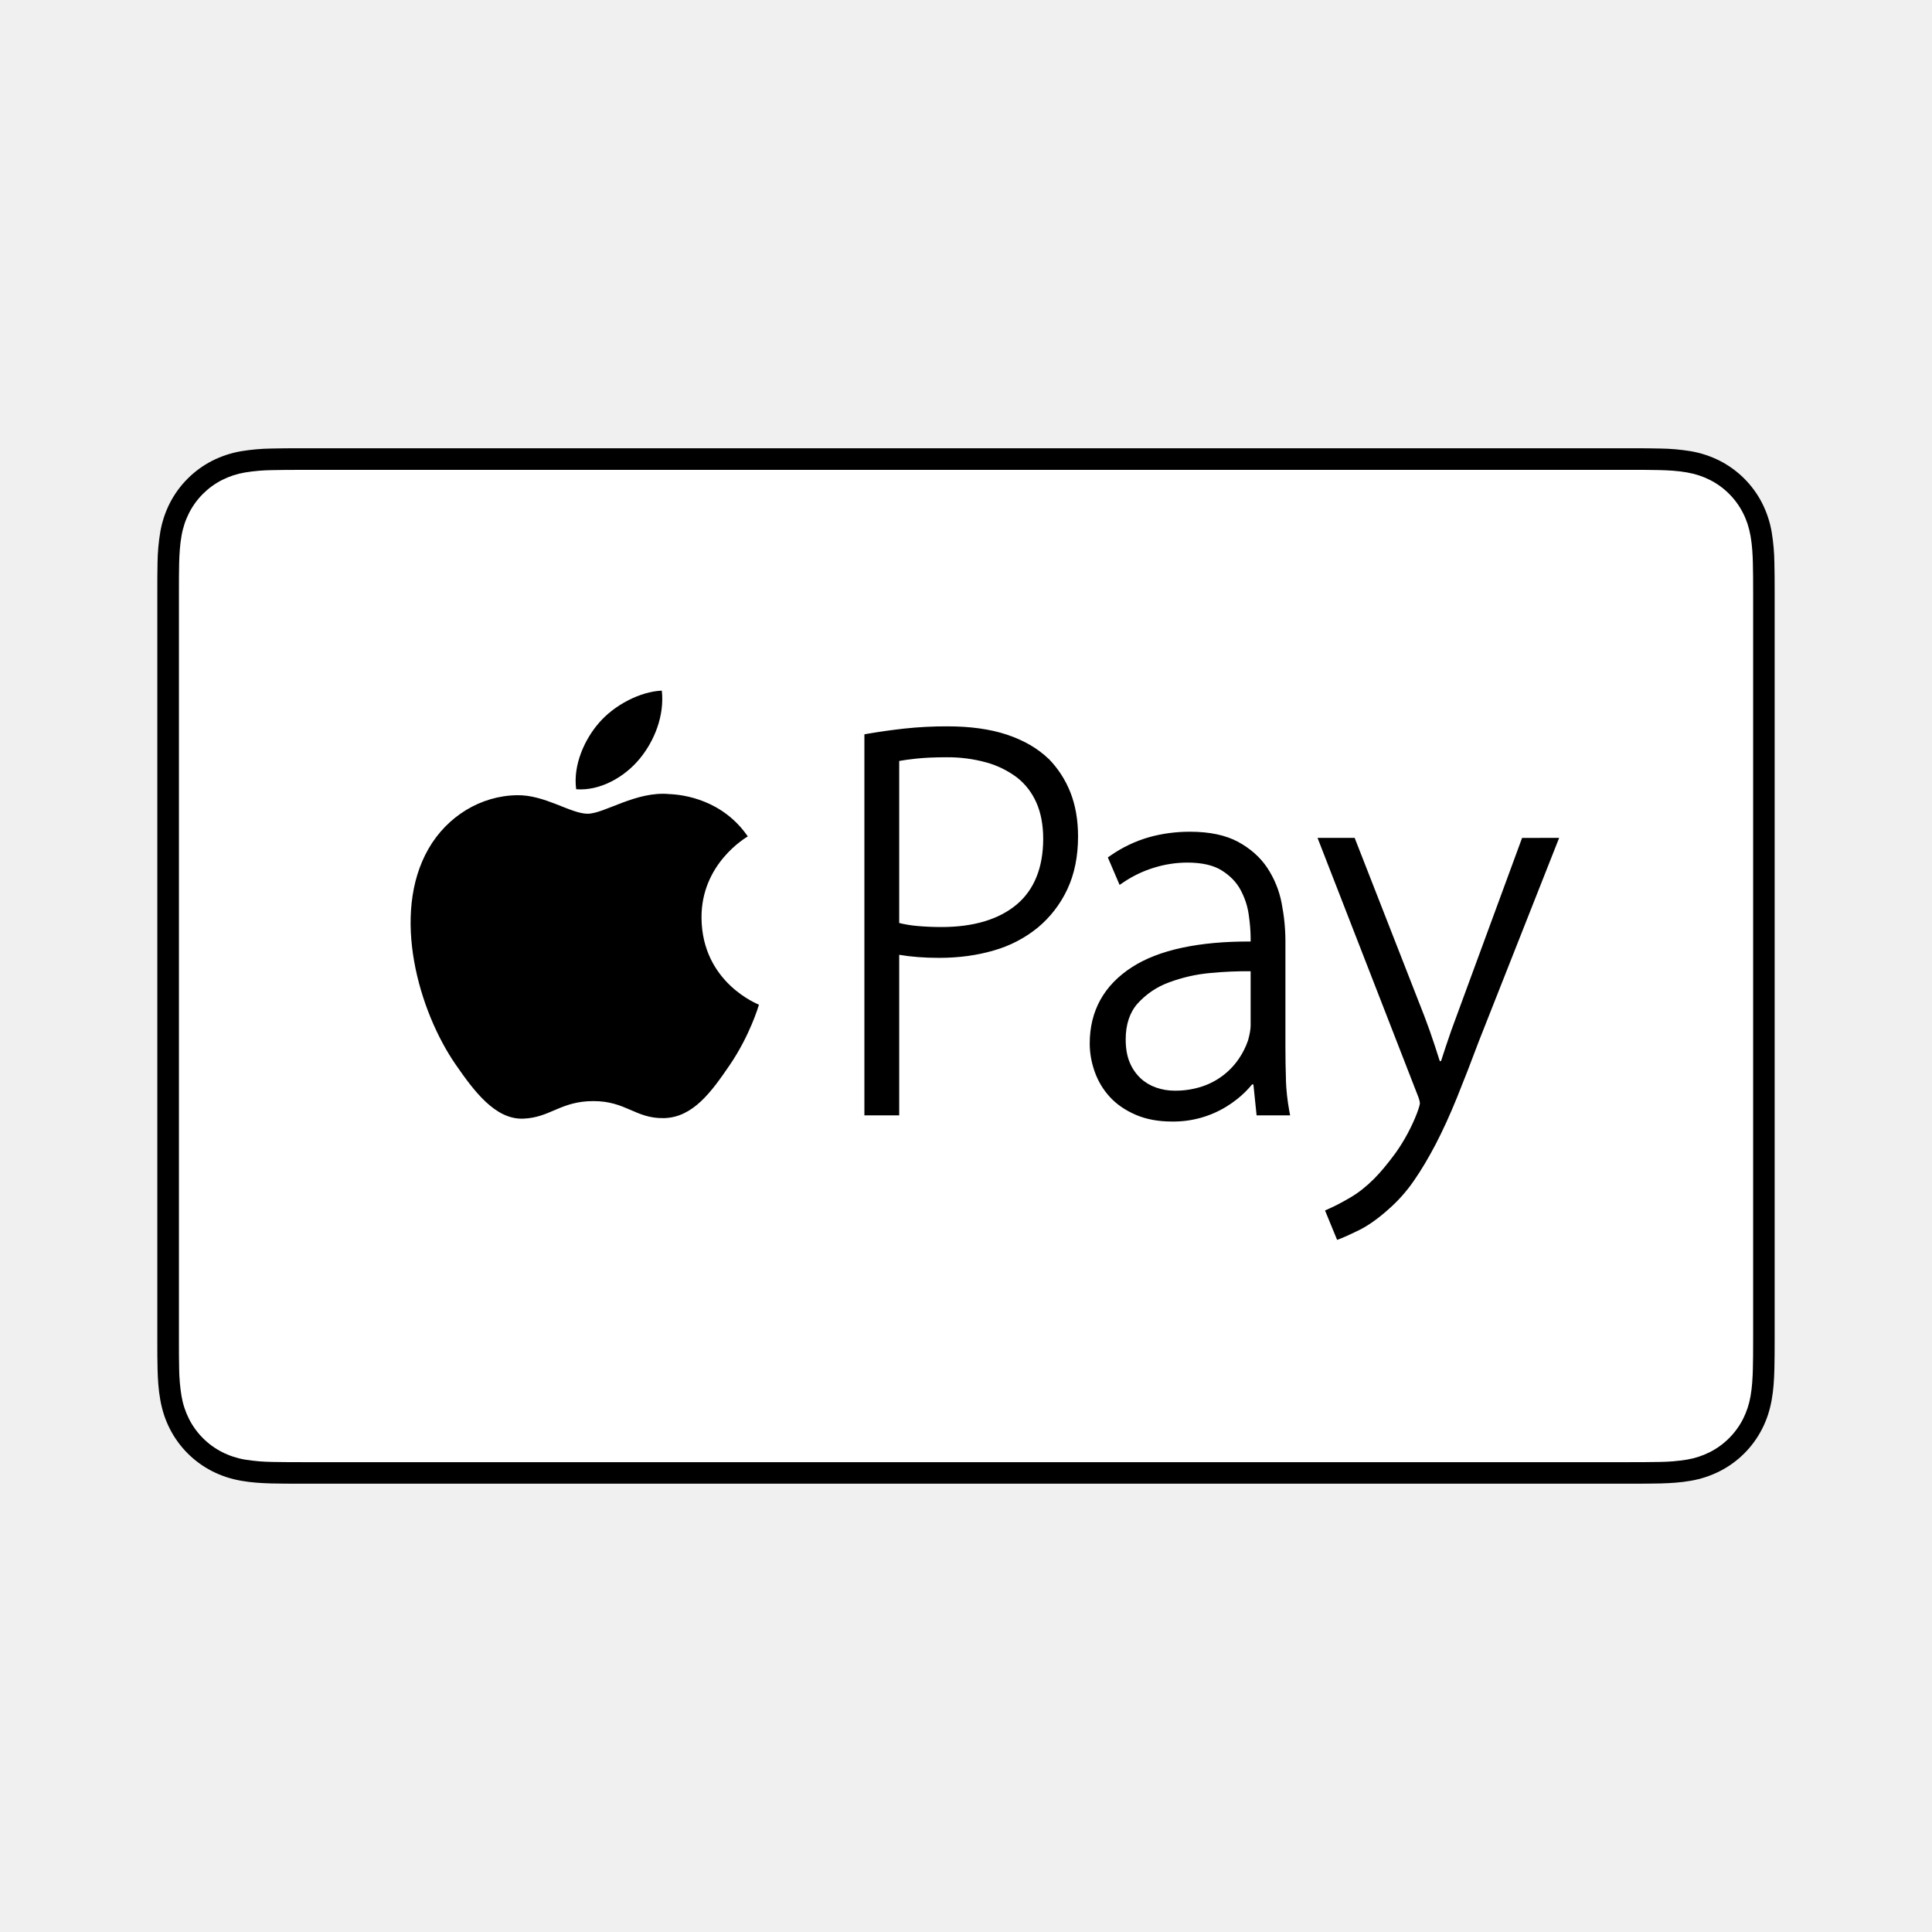
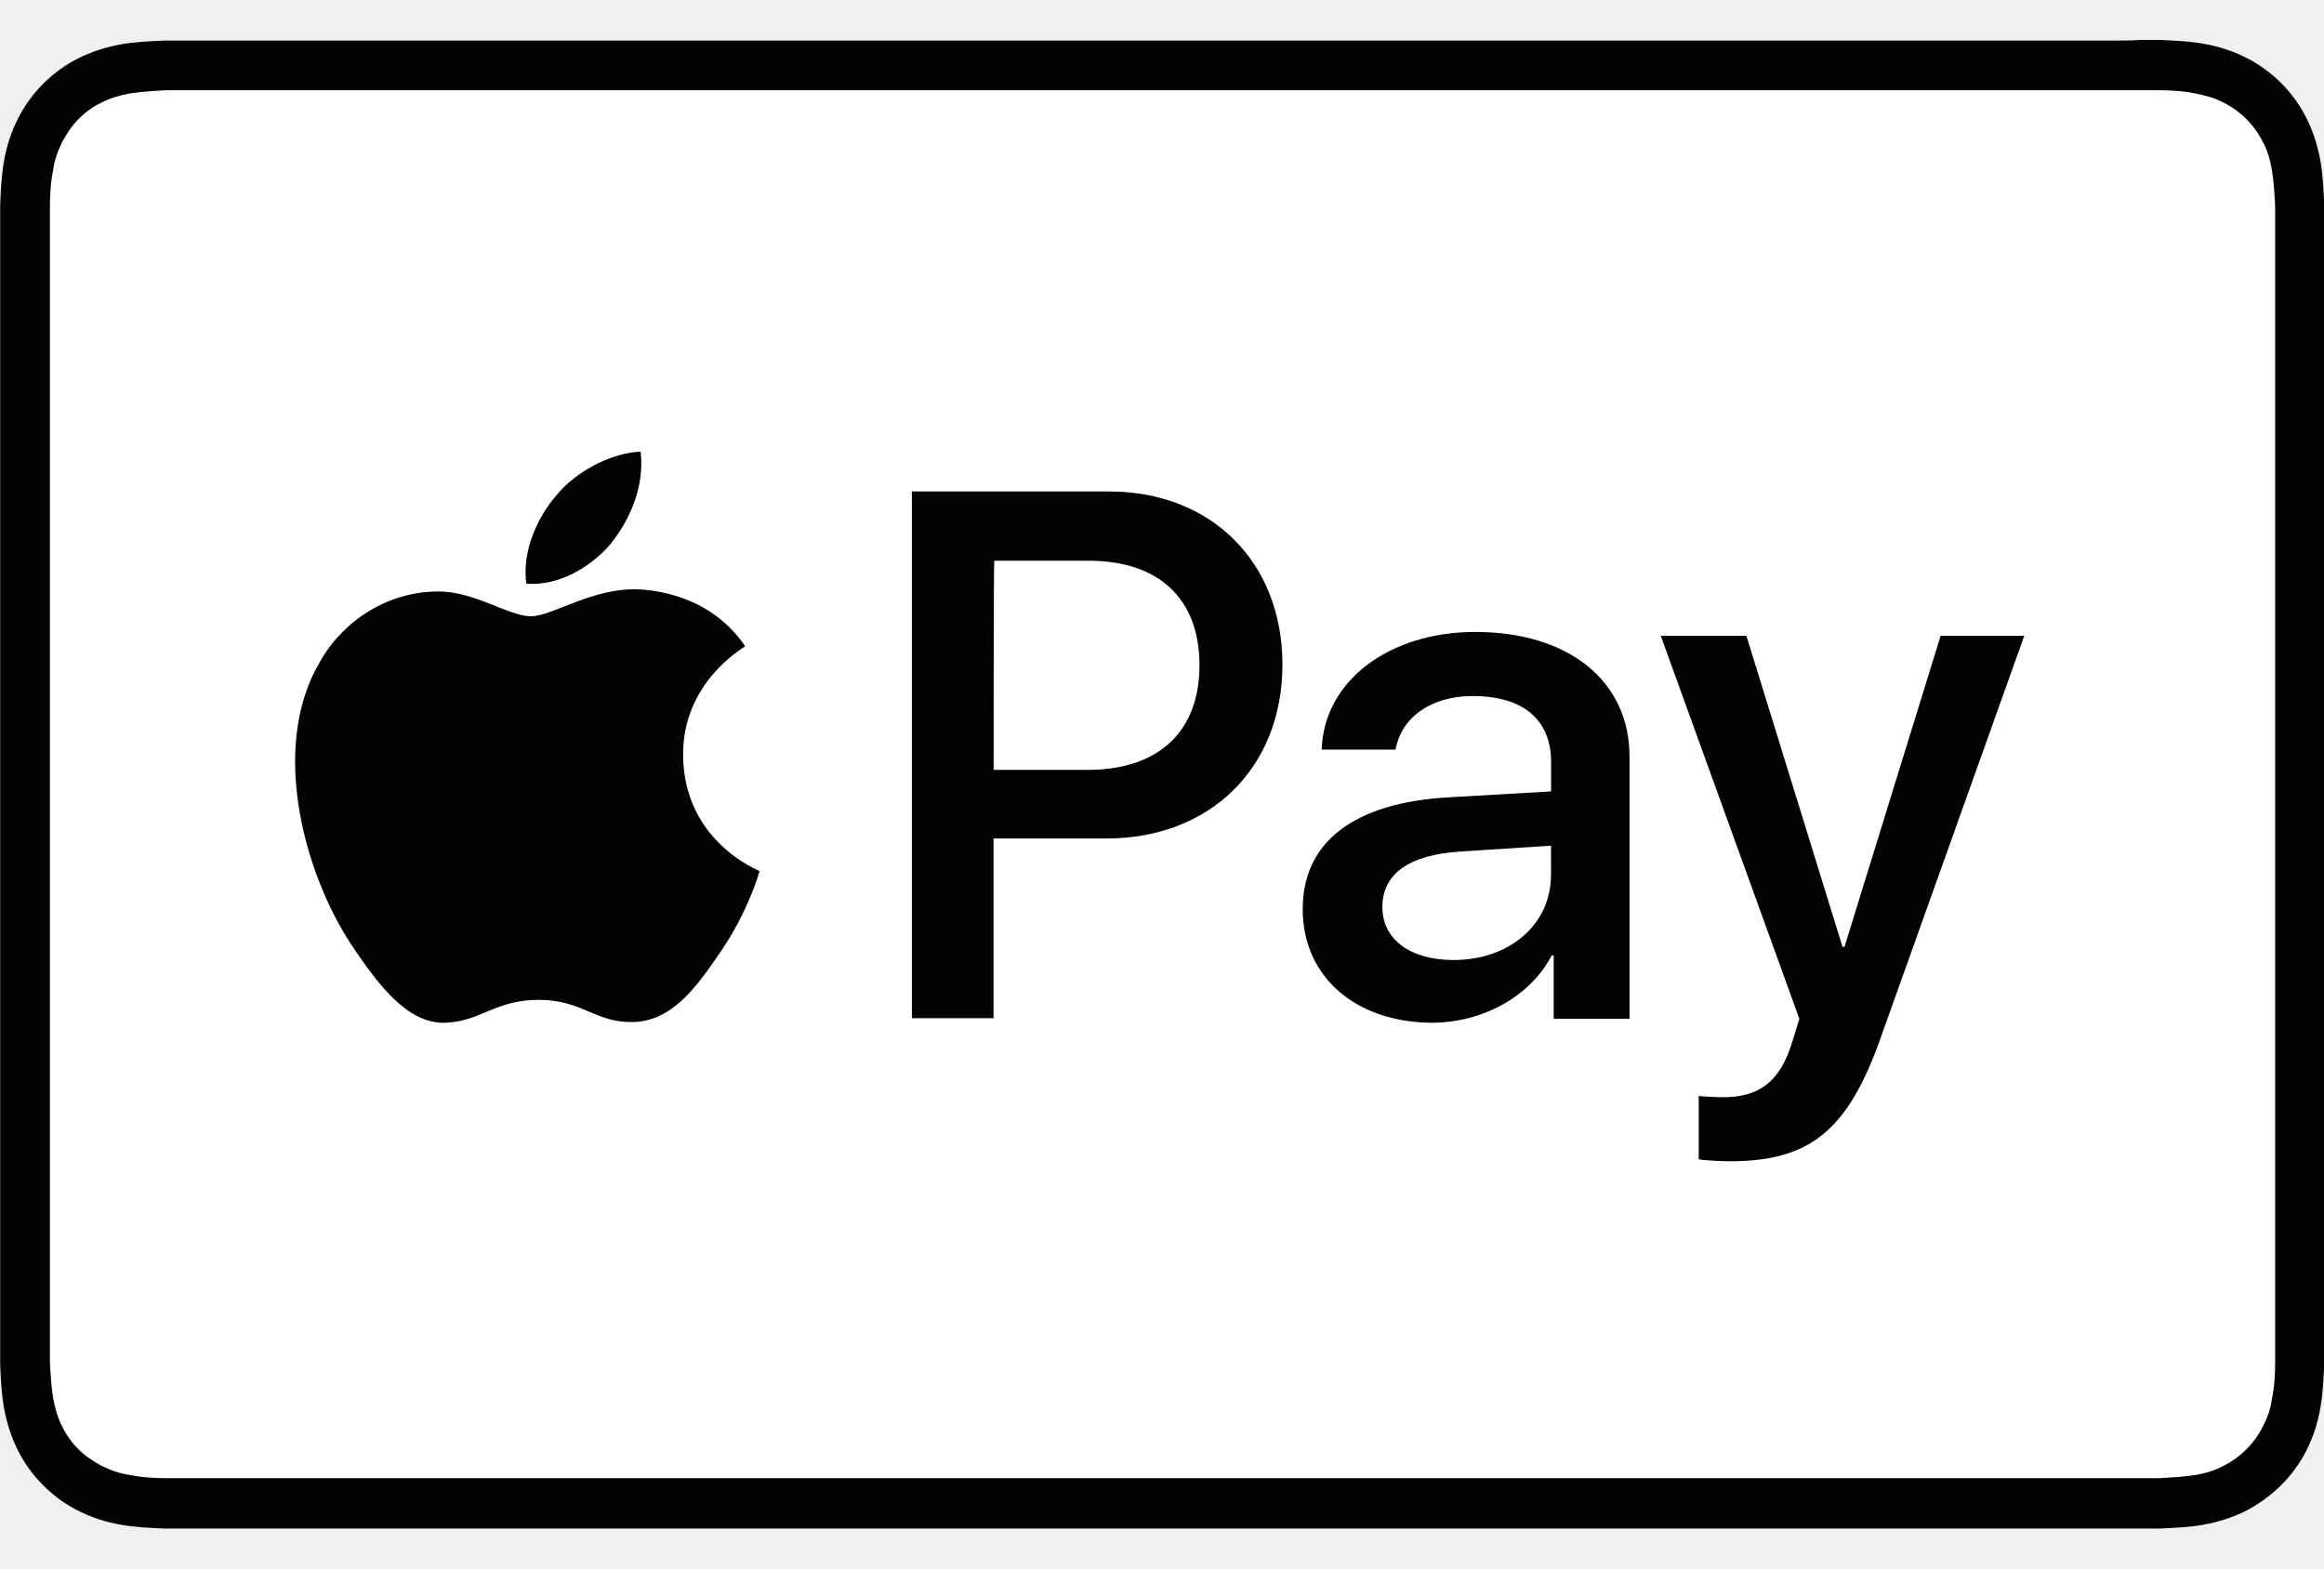
- <svg xmlns="http://www.w3.org/2000/svg" xml:space="preserve" viewBox="0 0 70 70">
-   <path fill="#fff" d="m59.052 17.024.596.001c.163.001.327.003.491.007.298.008.648.024.985.085.312.056.576.143.832.273a2.724 2.724 0 0 1 1.198 1.199c.13.255.216.519.272.832.06.334.077.685.084.984.005.163.007.326.008.491.002.198.002.397.002.596v27.019c0 .199 0 .397-.002.598a20.296 20.296 0 0 1-.008.488c-.008.299-.024.65-.084.986a2.929 2.929 0 0 1-.272.829 2.748 2.748 0 0 1-1.2 1.2 2.927 2.927 0 0 1-.83.273 6.735 6.735 0 0 1-.982.084c-.164.004-.328.006-.495.006-.198.002-.397.002-.595.002h-48.11c-.196 0-.392 0-.591-.002-.164 0-.328-.002-.488-.006a6.821 6.821 0 0 1-.985-.084 2.895 2.895 0 0 1-.832-.274 2.696 2.696 0 0 1-.694-.505 2.71 2.71 0 0 1-.503-.694 2.921 2.921 0 0 1-.273-.832 6.543 6.543 0 0 1-.085-.984 25.622 25.622 0 0 1-.007-.489l-.001-.477V21.371l.001-.476c.001-.163.003-.327.007-.491.008-.298.024-.648.085-.985a2.892 2.892 0 0 1 .273-.831 2.731 2.731 0 0 1 1.198-1.198 2.907 2.907 0 0 1 .831-.272 6.572 6.572 0 0 1 .985-.085c.163-.004.327-.006.489-.007l.597-.002h48.104" />
-   <path d="m59.052 17.024.596.001c.163.001.327.003.491.007.298.008.648.024.985.085.312.056.576.143.832.273a2.724 2.724 0 0 1 1.198 1.199c.13.255.216.519.272.832.06.334.077.685.084.984.005.163.007.326.008.491.002.198.002.397.002.596v27.019c0 .199 0 .397-.002.598a20.296 20.296 0 0 1-.008.488c-.008.299-.024.65-.084.986a2.929 2.929 0 0 1-.272.829 2.748 2.748 0 0 1-1.2 1.2 2.927 2.927 0 0 1-.83.273 6.735 6.735 0 0 1-.982.084c-.164.004-.328.006-.495.006-.198.002-.397.002-.595.002h-48.11c-.196 0-.392 0-.591-.002-.164 0-.328-.002-.488-.006a6.821 6.821 0 0 1-.985-.084 2.895 2.895 0 0 1-.832-.274 2.696 2.696 0 0 1-.694-.505 2.71 2.71 0 0 1-.503-.694 2.921 2.921 0 0 1-.273-.832 6.543 6.543 0 0 1-.085-.984 25.622 25.622 0 0 1-.007-.489l-.001-.477V21.371l.001-.476c.001-.163.003-.327.007-.491.008-.298.024-.648.085-.985a2.892 2.892 0 0 1 .273-.831 2.731 2.731 0 0 1 1.198-1.198 2.907 2.907 0 0 1 .831-.272 6.572 6.572 0 0 1 .985-.085c.163-.004.327-.006.489-.007l.597-.002h48.104m0-.782H10.948l-.601.001c-.169.001-.338.003-.506.008a7.439 7.439 0 0 0-1.102.097 3.736 3.736 0 0 0-1.048.345 3.537 3.537 0 0 0-1.54 1.54 3.703 3.703 0 0 0-.345 1.048 7.336 7.336 0 0 0-.098 1.102c-.004.168-.006.337-.007.506l-.001.601v27.019l.001.602c.001.169.003.338.008.506.01.367.032.738.098 1.101.066.37.174.713.345 1.048A3.508 3.508 0 0 0 7.691 53.306c.335.171.678.279 1.047.345.363.065.734.087 1.102.097.169.005.337.007.506.007.2.002.401.002.601.002h48.104c.2 0 .401 0 .601-.002.169-.001.338-.003.506-.007.367-.01.738-.032 1.102-.097a3.731 3.731 0 0 0 1.047-.345 3.503 3.503 0 0 0 1.54-1.54c.171-.335.279-.678.345-1.048.066-.363.087-.734.097-1.101.005-.169.007-.338.008-.506.002-.201.002-.401.002-.602V21.491c0-.201 0-.401-.002-.602a21.751 21.751 0 0 0-.008-.506 7.345 7.345 0 0 0-.097-1.102 3.701 3.701 0 0 0-.345-1.048 3.522 3.522 0 0 0-1.54-1.54 3.731 3.731 0 0 0-1.047-.345 7.457 7.457 0 0 0-1.102-.097c-.17-.005-.338-.006-.506-.008Z" />
-   <path d="M23.172 27.498c.541-.656.906-1.567.807-2.475-.782.032-1.726.522-2.283 1.175-.504.58-.94 1.508-.82 2.398.869.067 1.755-.443 2.296-1.099zm2.245 5.763c-.017-1.964 1.602-2.909 1.677-2.956-.914-1.329-2.33-1.513-2.835-1.533-1.207-.12-2.359.711-2.969.711-.613 0-1.555-.692-2.559-.671-1.316.019-2.53.765-3.207 1.943-1.364 2.378-.346 5.89.985 7.814.652.942 1.427 2 2.449 1.962.983-.038 1.352-.636 2.54-.636 1.186-.002 1.521.635 2.556.617 1.057-.023 1.727-.961 2.375-1.908.745-1.09 1.053-2.149 1.069-2.202-.021-.014-2.058-.791-2.081-3.139zm12.579-5.764c-.394-.38-.902-.675-1.51-.878-.603-.201-1.326-.302-2.151-.302a14.067 14.067 0 0 0-1.581.082 23.321 23.321 0 0 0-1.308.184l-.127.022V40.411h1.261v-5.817c.424.073.91.111 1.447.111.714 0 1.382-.091 1.987-.27a4.44 4.44 0 0 0 1.593-.831 4.019 4.019 0 0 0 1.064-1.383c.258-.547.389-1.19.389-1.914 0-.599-.095-1.137-.279-1.601a3.661 3.661 0 0 0-.783-1.21zm-1.158 5.274c-.647.542-1.563.817-2.725.817-.32 0-.622-.014-.9-.04a4.22 4.22 0 0 1-.633-.106V27.571c.166-.03.373-.059.615-.085.307-.033.677-.049 1.1-.049a5.244 5.244 0 0 1 1.44.187 3.316 3.316 0 0 1 1.107.542c.302.234.54.539.705.907.166.372.25.816.25 1.318-.001 1.043-.324 1.844-.96 2.381zm9.755 6.348c-.014-.391-.02-.783-.02-1.174v-3.838c0-.455-.046-.919-.136-1.38a3.502 3.502 0 0 0-.522-1.285c-.256-.385-.615-.702-1.064-.944-.449-.241-1.032-.363-1.734-.363-.513 0-1.014.066-1.486.199a4.72 4.72 0 0 0-1.39.661l-.102.071.426.996.154-.104a4.12 4.12 0 0 1 1.091-.519 4.078 4.078 0 0 1 1.209-.186c.525 0 .945.095 1.244.283.304.19.533.425.681.7.154.284.255.585.299.899.048.326.07.617.07.867v.111c-1.869-.009-3.328.302-4.297.927-1.017.655-1.533 1.587-1.533 2.77 0 .341.061.684.181 1.023.122.343.307.65.549.913.244.266.559.482.935.644.375.163.817.245 1.31.245a3.668 3.668 0 0 0 1.98-.542c.259-.16.49-.342.687-.538a3.9 3.9 0 0 0 .24-.264h.048l.116 1.121h1.215l-.034-.18a7.735 7.735 0 0 1-.12-1.114zm-1.28-1.966c0 .134-.032.319-.093.54a2.759 2.759 0 0 1-.339.674 2.59 2.59 0 0 1-1.32.996 3.084 3.084 0 0 1-1.011.154 2.001 2.001 0 0 1-.664-.113 1.603 1.603 0 0 1-.559-.334 1.665 1.665 0 0 1-.392-.568c-.099-.229-.149-.513-.149-.842 0-.54.145-.978.431-1.299a2.829 2.829 0 0 1 1.124-.762 5.765 5.765 0 0 1 1.518-.346 13.832 13.832 0 0 1 1.454-.063zm9.835-6.794-2.352 6.395c-.147.386-.284.775-.409 1.154-.061.189-.119.368-.176.538h-.045a47.552 47.552 0 0 0-.18-.559c-.122-.375-.253-.743-.388-1.094l-2.516-6.435h-1.345l3.599 9.252c.095.223.109.325.109.367 0 .013-.005.088-.11.37a6.709 6.709 0 0 1-.764 1.419c-.288.392-.553.711-.788.946-.274.274-.556.498-.842.667-.293.173-.56.313-.797.418l-.136.061.438 1.065.139-.052c.114-.043.328-.141.653-.299.328-.162.692-.418 1.079-.765a5.582 5.582 0 0 0 .908-1.023c.266-.381.531-.829.792-1.326.258-.496.516-1.061.767-1.679.252-.621.522-1.316.801-2.062l2.906-7.359z" />
+ <svg xmlns="http://www.w3.org/2000/svg" viewBox="0 0 40 27">
+   <g fill="none" transform="translate(.003122 .687332)">
+     <path d="m36.423.011h-32.846c-.135 0-.27 0-.405 0-.112 0-.225 0-.349 0-.247.011-.506.022-.754.067-.247.045-.495.124-.72.236-.45.225-.821.596-1.046 1.046-.112.225-.191.461-.236.72-.045.247-.056.506-.067.754v.349.405 18.448.416.349c.011.247.022.506.067.754.045.247.124.495.236.72s.259.427.439.607.382.326.607.439c.225.112.461.191.72.236.247.045.506.056.754.067h.349.405 32.846.405.349c.247-.011.506-.022.754-.067.247-.045.495-.124.72-.236.45-.236.821-.596 1.046-1.046.112-.225.191-.461.236-.72.045-.247.056-.506.067-.754 0-.112 0-.225 0-.349 0-.135 0-.27 0-.416v-18.448c0-.135 0-.27 0-.416 0-.112 0-.225 0-.349-.011-.247-.022-.506-.067-.754-.045-.247-.124-.495-.236-.72-.225-.45-.596-.821-1.046-1.046-.225-.112-.461-.191-.72-.236-.247-.045-.506-.056-.754-.067-.112 0-.225 0-.349 0-.135.011-.27.011-.405.011z" fill="#010202" />
+     <path d="m36.423.866h.405.326c.191 0 .416.011.63.056.18.034.337.079.484.157.292.146.529.382.675.675.079.146.124.292.157.484.034.202.045.427.056.619v.326.405 18.448.405.326c0 .191-.011.416-.056.63-.022.169-.079.326-.157.472-.146.292-.382.529-.675.675-.146.079-.292.124-.472.157-.214.034-.45.045-.619.056-.112 0-.225 0-.337 0-.135 0-.27 0-.405 0h-32.846c-.135 0-.27 0-.405 0-.112 0-.214 0-.326 0-.18 0-.416-.011-.63-.056-.169-.022-.326-.079-.484-.157-.146-.079-.281-.169-.394-.281s-.214-.247-.281-.394c-.079-.146-.124-.315-.157-.484-.034-.214-.045-.427-.056-.619 0-.112 0-.214 0-.326v-.326-18.605-.315c0-.112 0-.214 0-.326 0-.191.011-.416.056-.63.022-.169.079-.326.157-.484.079-.146.169-.281.281-.394.112-.112.247-.214.394-.281.146-.079.315-.124.484-.157.214-.034.439-.045.63-.056h.326.405z" fill="#fff" />
+     <g fill="#010202">
+       <g transform="translate(5.077255 7.086614)">
+         <path d="m5.44 1.575c.337-.427.574-.99.506-1.575-.495.022-1.102.326-1.451.754-.315.36-.596.956-.517 1.519.551.045 1.114-.281 1.462-.697" />
+         <path d="m5.935 2.373c-.81-.045-1.496.461-1.879.461-.382 0-.979-.439-1.62-.427-.832.011-1.609.484-2.025 1.237-.866 1.496-.225 3.723.619 4.938.416.607.911 1.271 1.552 1.249.619-.022.855-.394 1.609-.394.754 0 .967.394 1.62.382.675-.011 1.102-.607 1.507-1.204.472-.686.664-1.35.675-1.395-.011-.011-1.305-.506-1.316-1.991-.011-1.249 1.012-1.834 1.069-1.879-.585-.855-1.496-.956-1.811-.979" />
+       </g>
+       <g transform="translate(15.69179 7.772778)">
+         <path d="m3.397 0c1.755 0 2.981 1.215 2.981 2.981 0 1.777-1.249 2.992-3.026 2.992h-1.946v3.093h-1.406v-9.066zm-1.991 4.792h1.62c1.226 0 1.924-.664 1.924-1.8 0-1.147-.697-1.8-1.912-1.8h-1.62c-.011 0-.011 3.6-.011 3.6z" />
+         <path d="m6.727 7.188c0-1.159.889-1.834 2.52-1.924l1.755-.101v-.506c0-.731-.484-1.136-1.35-1.136-.709 0-1.226.36-1.327.922h-1.271c.034-1.17 1.147-2.025 2.643-2.025 1.609 0 2.655.844 2.655 2.148v4.511h-1.305v-1.091h-.034c-.371.709-1.192 1.159-2.07 1.159-1.305-.011-2.216-.787-2.216-1.957zm4.274-.585v-.506l-1.564.101c-.877.056-1.339.382-1.339.956 0 .551.472.911 1.226.911.956 0 1.676-.607 1.676-1.462z" />
+         <path d="m13.543 11.496v-1.091c.09.011.304.022.416.022.619 0 .979-.259 1.192-.945l.124-.405-2.385-6.592h1.474l1.654 5.354h.034l1.654-5.354h1.44l-2.475 6.929c-.562 1.586-1.215 2.115-2.587 2.115-.101 0-.439-.011-.54-.034z" />
+       </g>
+     </g>
+   </g>
</svg>
